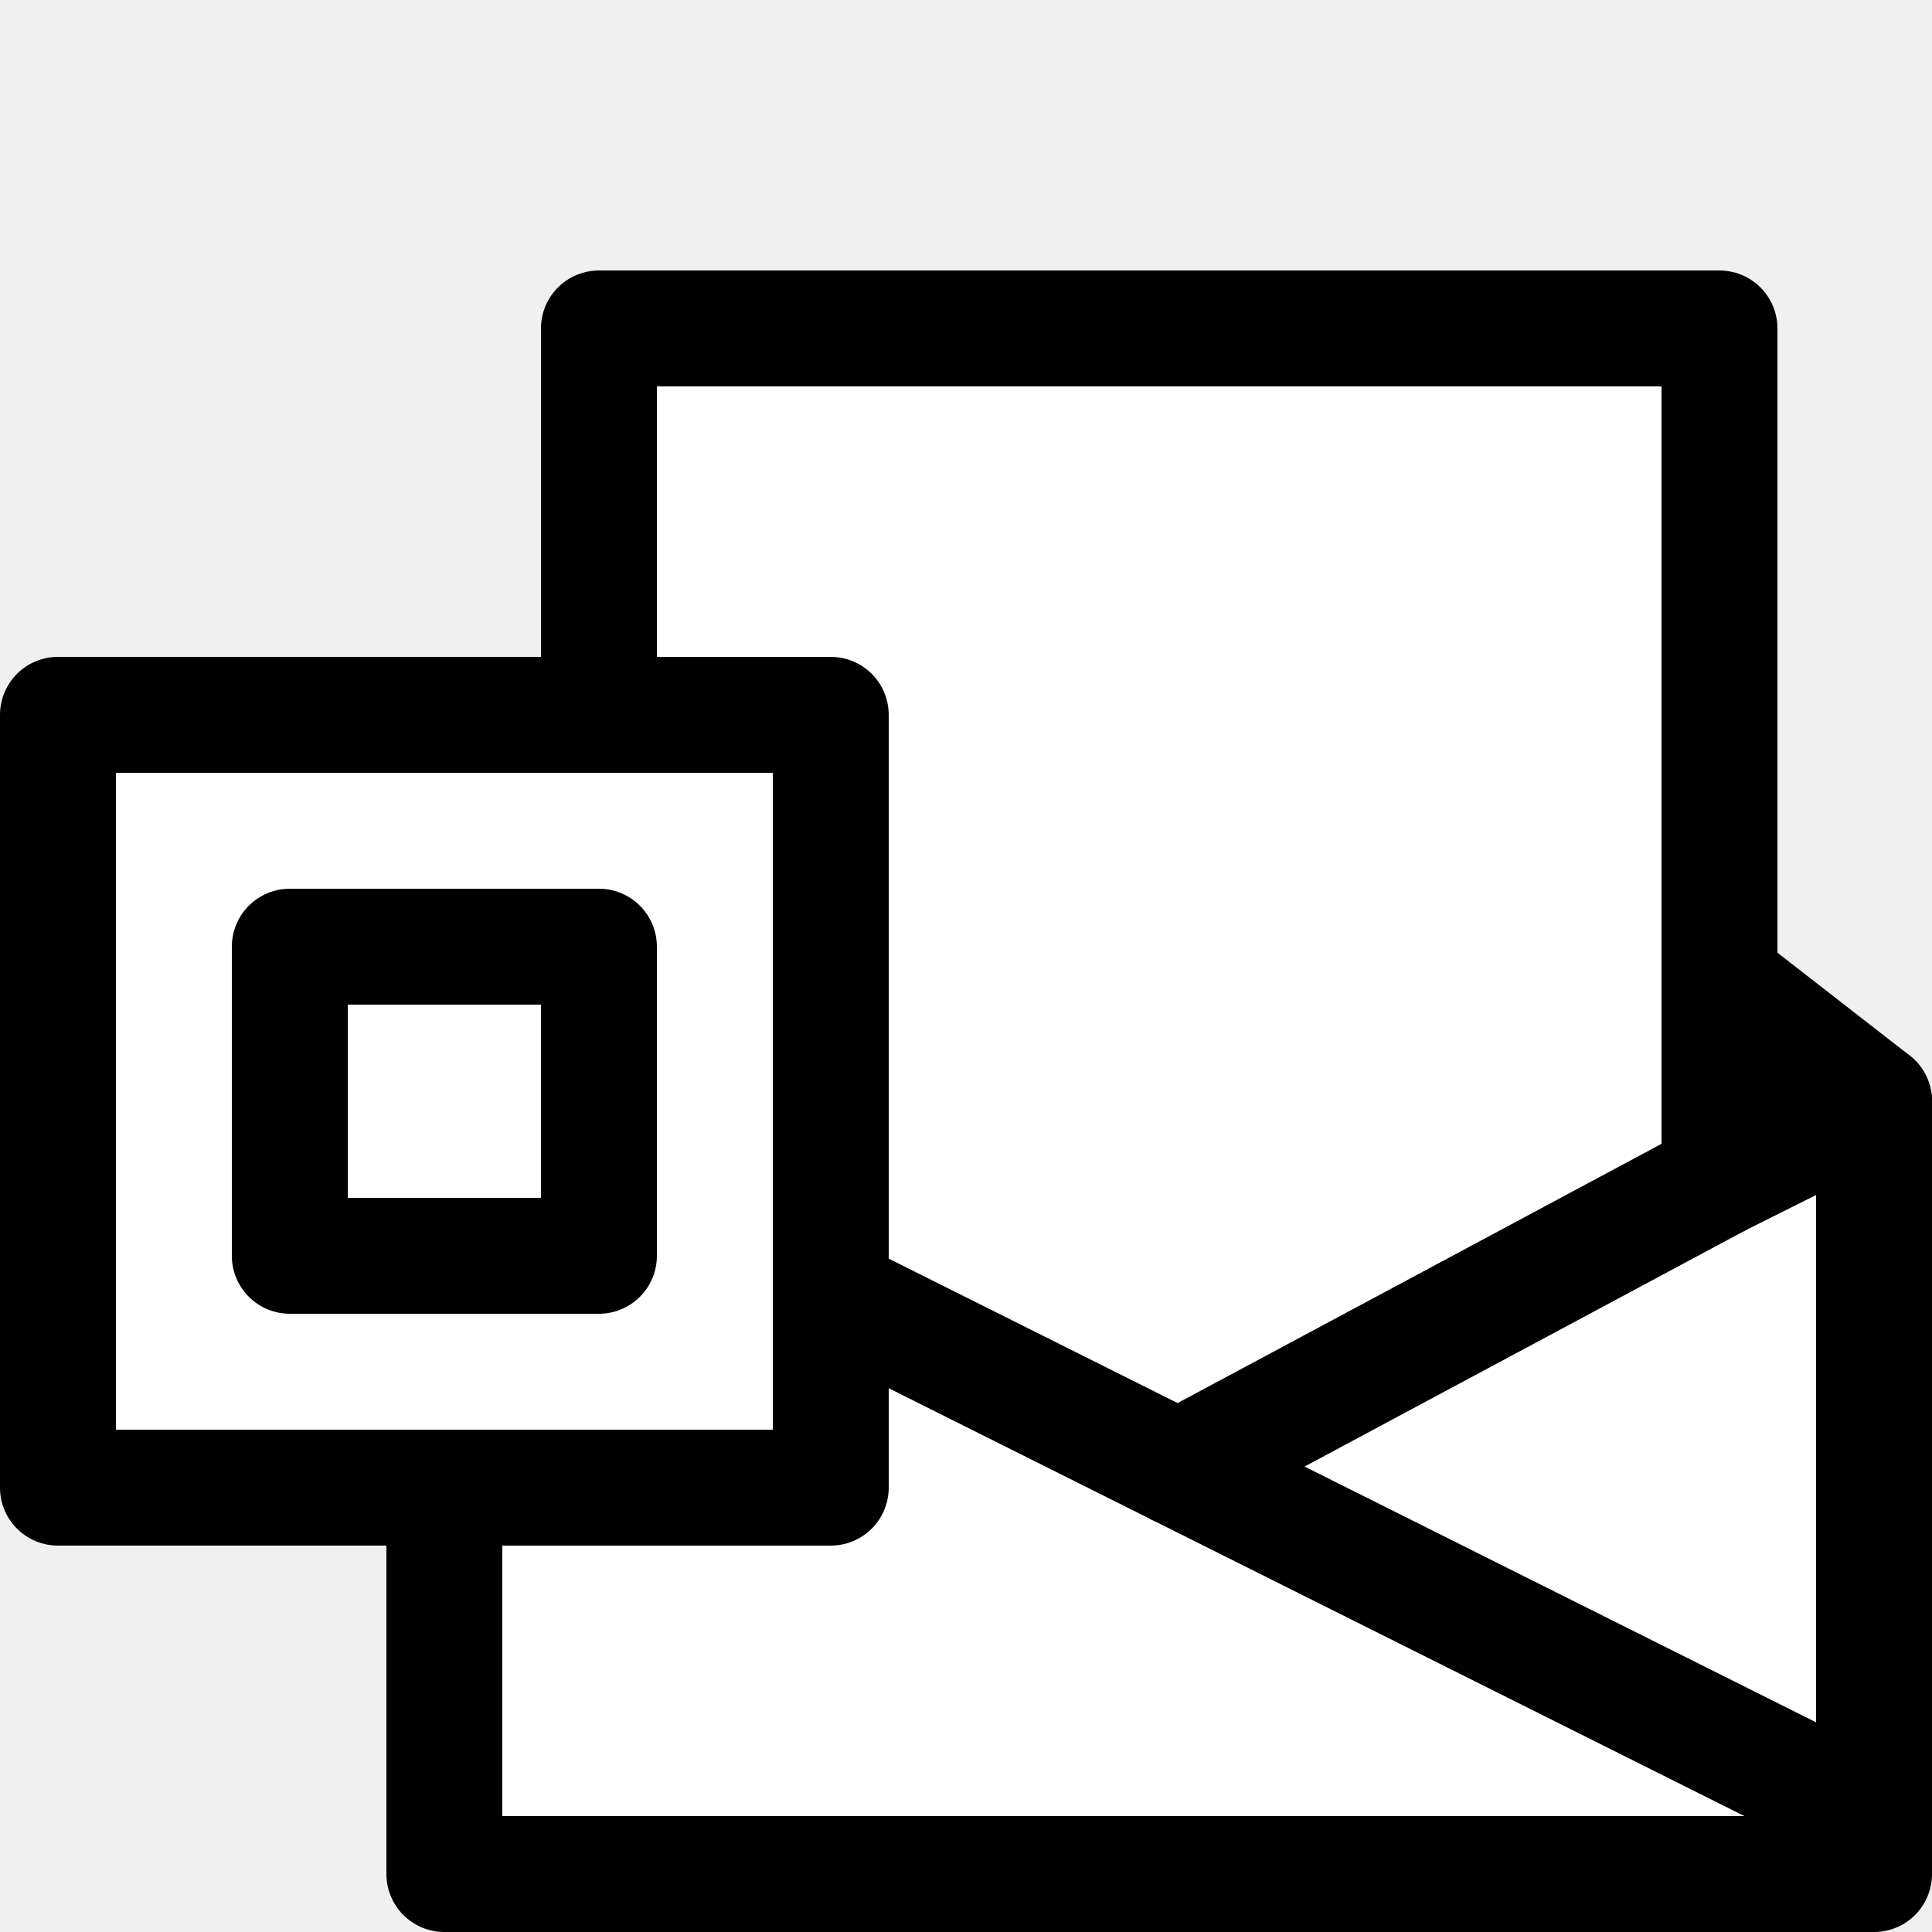
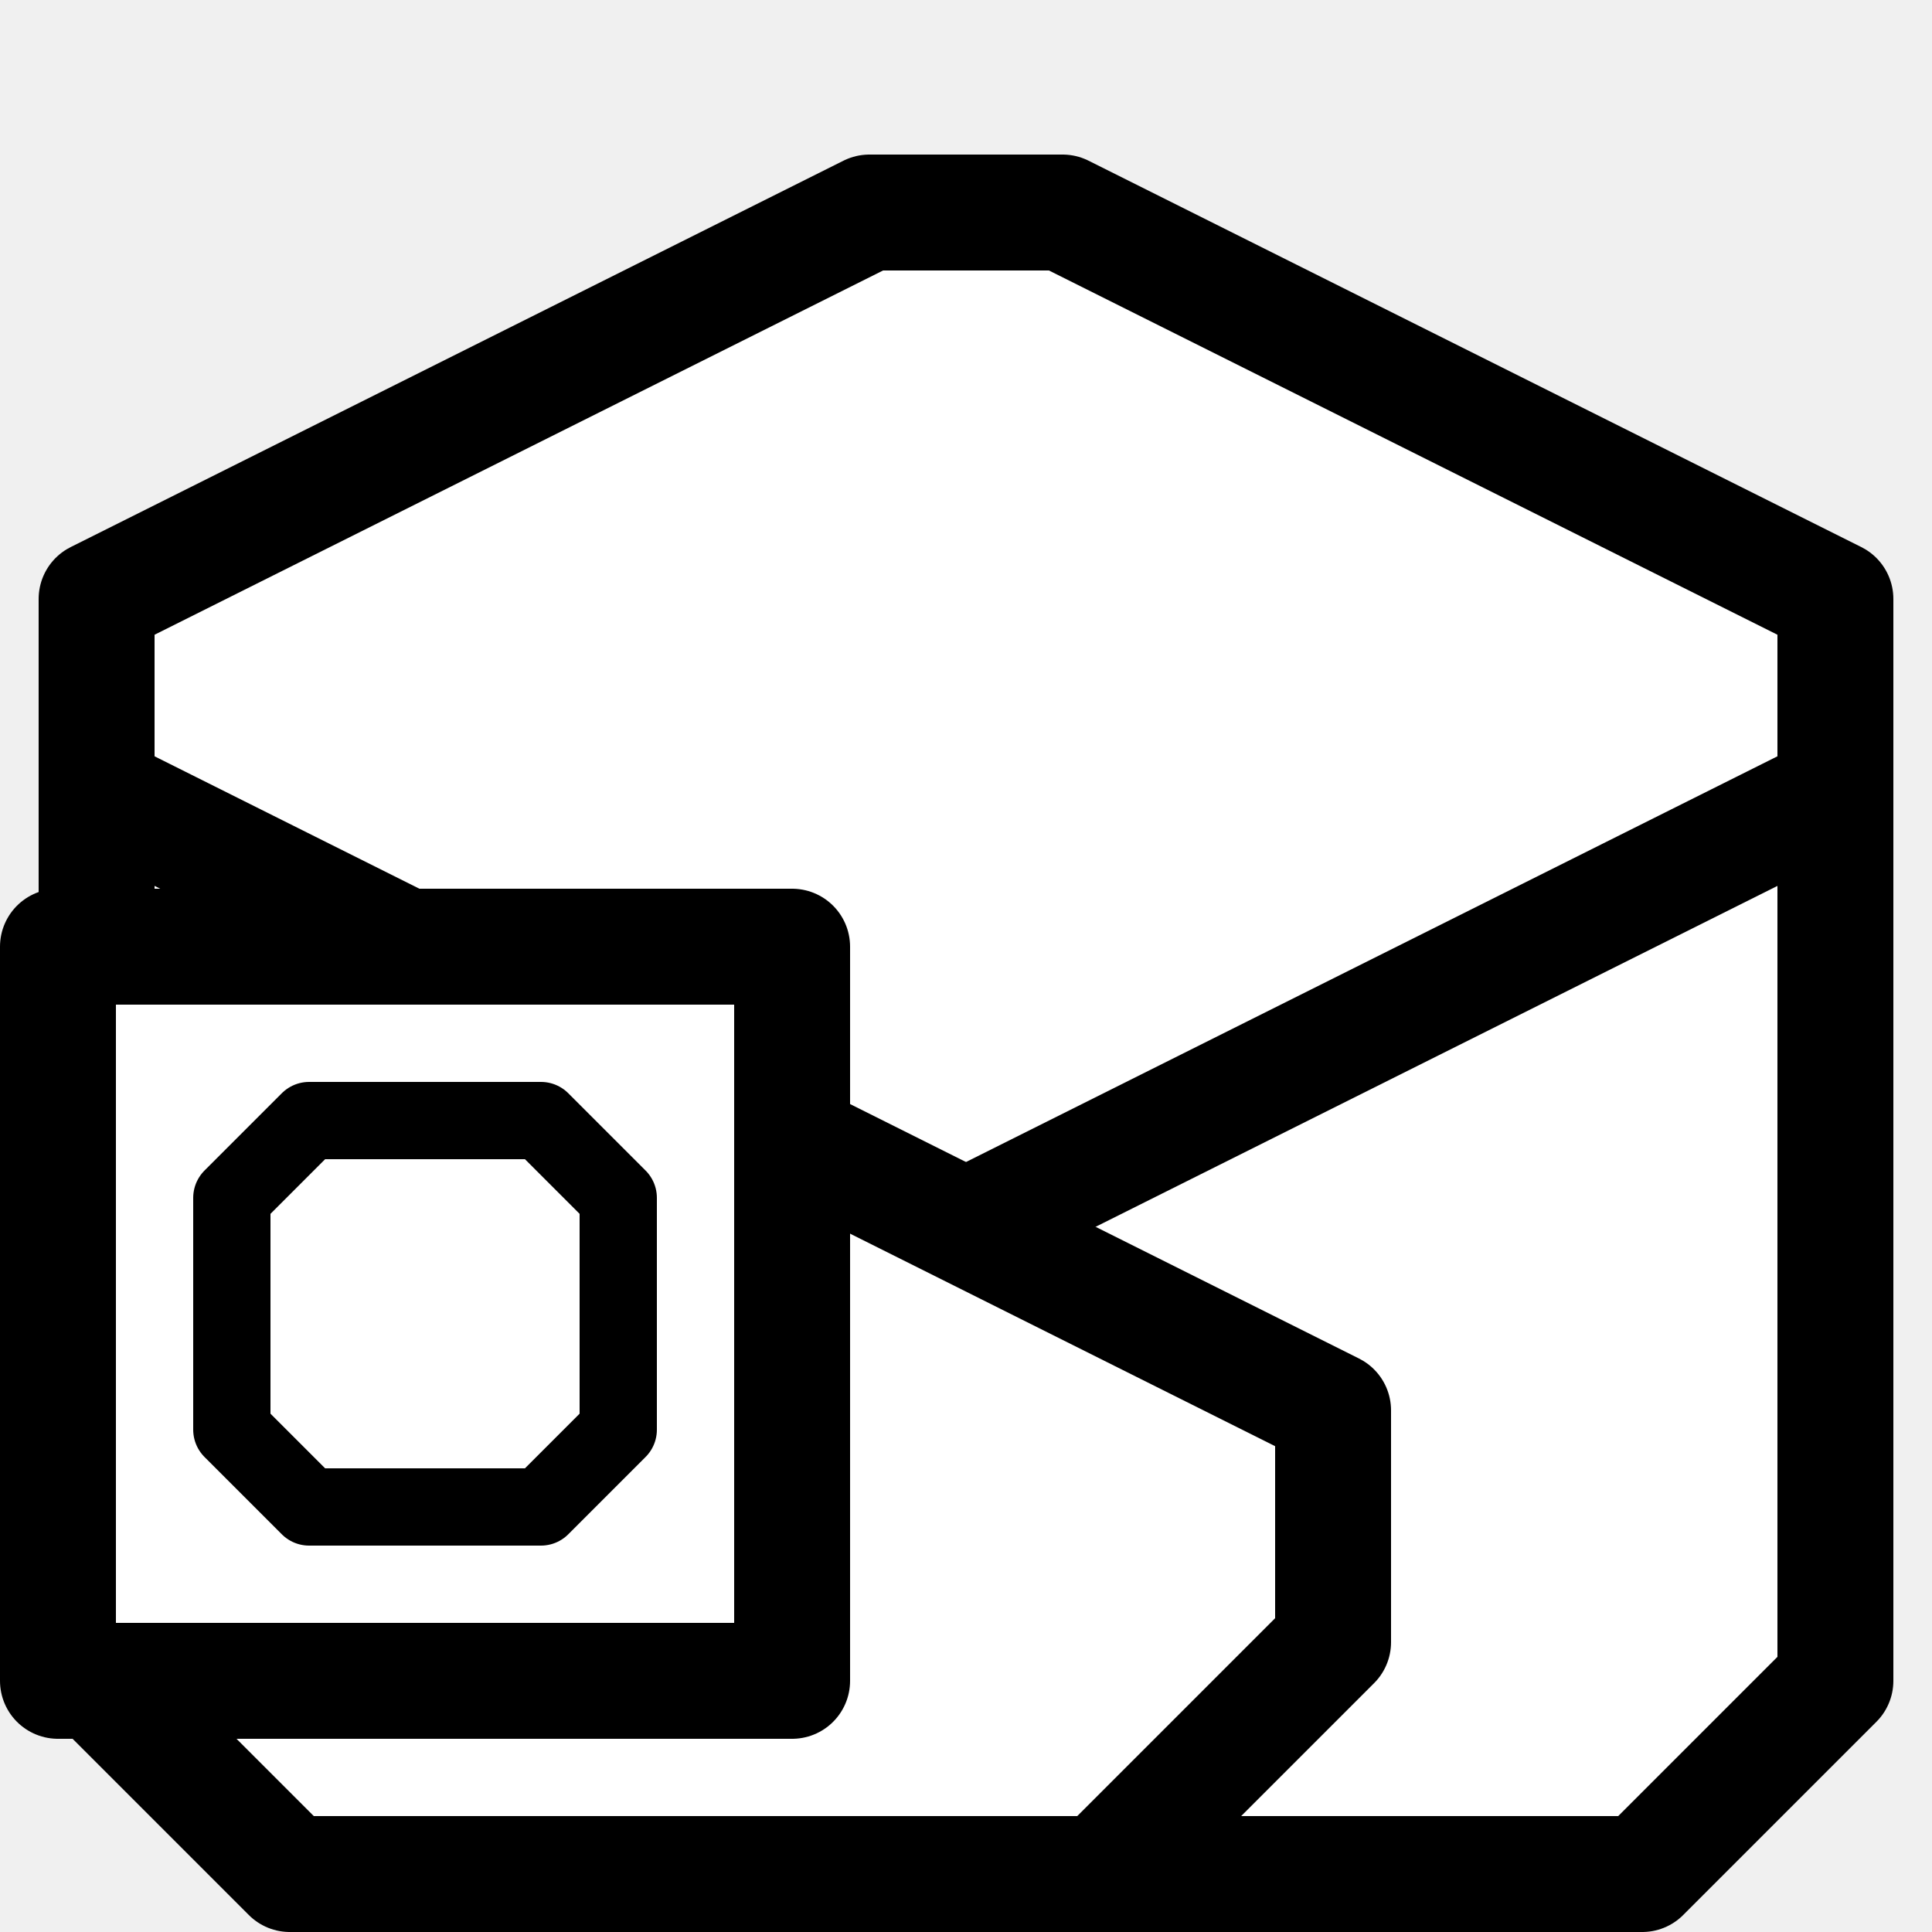
- <svg xmlns="http://www.w3.org/2000/svg" width="50" height="50" viewBox="0 0 50 50" version="1.1">
-   <g stroke="#000" stroke-linecap="round" stroke-linejoin="round" stroke-width="3">
-     <path d="m48.5 28.5.0 20h-37v-20l19-14z" fill="#fff" />
-     <path d="m15.5 30.5v-22h29v22l-14 7.5z" fill="#fff" />
-     <path d="m48.5 47-18-9" fill="none" />
-     <path d="m1.5 18.5h20v20h-20z" fill="#fff" />
-     <path d="m7.5 24.5v8h8v-8z" fill="none" />
-     <path d="m48.5 28.5-4 2" fill="none" />
+ <svg xmlns="http://www.w3.org/2000/svg" width="50" height="50" version="1.1" viewBox="0 0 50 50">
+   <g stroke="#000" stroke-linecap="round" stroke-linejoin="round">
+     <path d="m47.5 15.5v28l-5 5h-35l-5-5v-28l20-10h5z" fill="#fff" stroke-width="3" />
+     <path d="m2.5 20.5 32 16v6l-6 6" fill="none" stroke-width="3" />
+     <path d="m1.5 24.5v19h19v-19z" fill="#fff" stroke-width="3" />
+     <path d="m6 37 2 2h6l2-2v-6l-2-2h-6l-2 2z" fill="none" stroke-width="2" />
+     <path d="m25.5 31.5 22-11" fill="none" stroke-width="3" />
  </g>
</svg>
